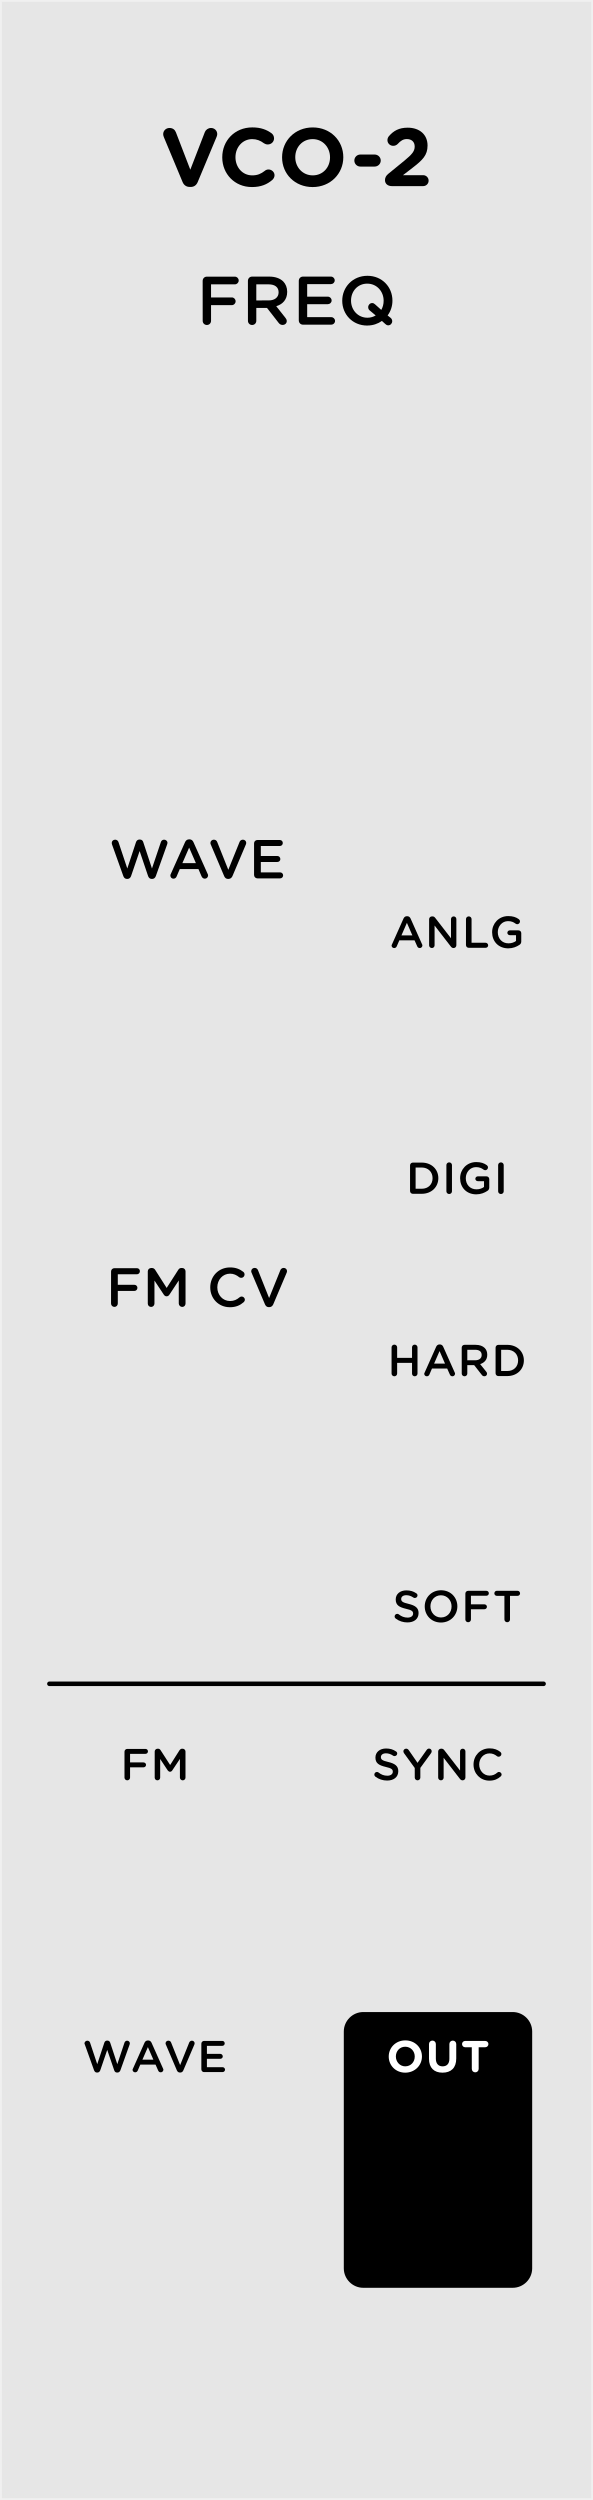
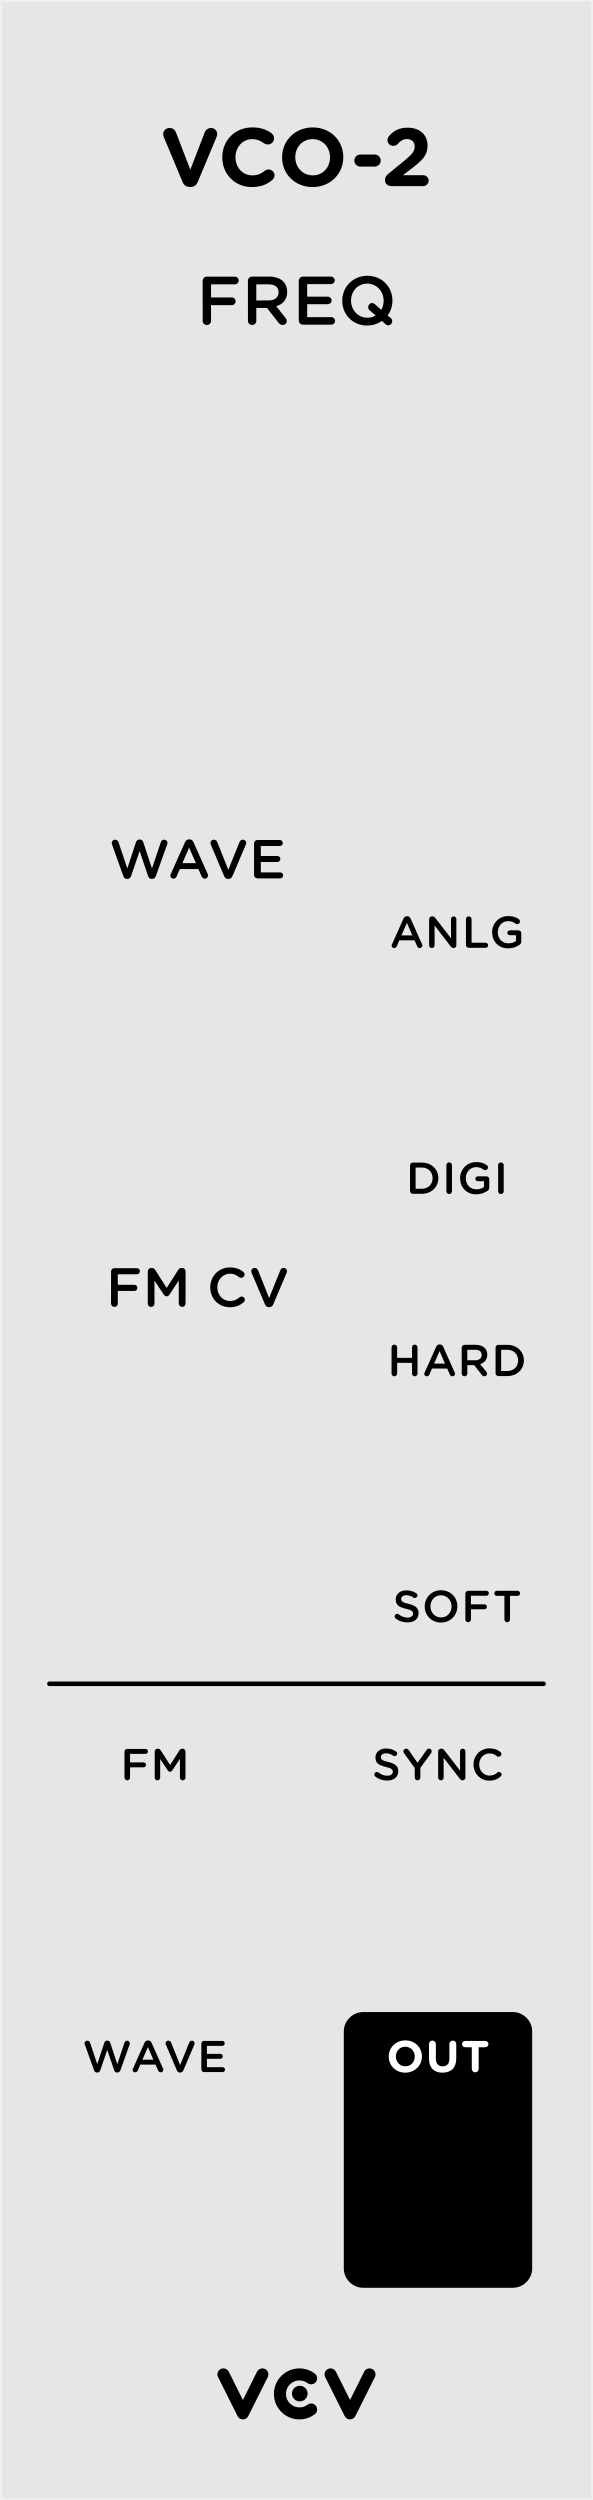
<svg xmlns="http://www.w3.org/2000/svg" width="90.134" height="380" viewBox="0 0 23.848 100.542" version="1.1" id="svg11003">
  <defs id="defs10997" />
  <g id="layer1" transform="translate(-61.82247,-54.3051)">
    <path id="path33509" d="M 61.896,54.378 H 85.597 V 154.775 H 61.896 Z m 0,0" style="fill:#e6e6e6;fill-opacity:1;fill-rule:nonzero;stroke:none;stroke-width:0.276" />
    <path style="fill:#000000;fill-opacity:1;stroke:none;stroke-width:0.276" d="m 69.454,61.824 h 0.035 c 0.138,0 0.233,-0.073 0.285,-0.198 l 0.759,-1.816 c 0.013,-0.03 0.026,-0.073 0.026,-0.112 0,-0.142 -0.112,-0.246 -0.25,-0.246 -0.121,0 -0.211,0.078 -0.246,0.16 l -0.587,1.518 -0.578,-1.501 c -0.039,-0.104 -0.125,-0.177 -0.259,-0.177 -0.142,0 -0.254,0.108 -0.254,0.25 0,0.043 0.013,0.082 0.03,0.125 l 0.75,1.798 c 0.052,0.125 0.151,0.198 0.289,0.198 z m 0,0" id="path6079" />
    <path style="fill:#000000;fill-opacity:1;stroke:none;stroke-width:0.276" d="m 71.949,61.828 c 0.371,0 0.617,-0.108 0.828,-0.289 0.043,-0.043 0.086,-0.104 0.086,-0.185 0,-0.129 -0.112,-0.233 -0.242,-0.233 -0.06,0 -0.112,0.022 -0.151,0.056 -0.147,0.116 -0.289,0.181 -0.505,0.181 -0.397,0 -0.673,-0.332 -0.673,-0.729 v -0.004 c 0,-0.397 0.285,-0.725 0.673,-0.725 0.181,0 0.332,0.06 0.474,0.168 0.039,0.022 0.082,0.047 0.151,0.047 0.142,0 0.254,-0.108 0.254,-0.246 0,-0.091 -0.047,-0.164 -0.099,-0.203 -0.194,-0.142 -0.427,-0.237 -0.776,-0.237 -0.712,0 -1.208,0.539 -1.208,1.199 v 0.009 c 0,0.664 0.505,1.19 1.186,1.19 z m 0,0" id="path6075" />
    <path style="fill:#000000;fill-opacity:1;stroke:none;stroke-width:0.276" d="m 74.396,61.828 c 0.716,0 1.233,-0.539 1.233,-1.199 v -0.004 c 0,-0.66 -0.513,-1.195 -1.229,-1.195 -0.716,0 -1.233,0.539 -1.233,1.199 v 0.009 c 0,0.66 0.513,1.19 1.229,1.19 z m 0.004,-0.47 c -0.41,0 -0.703,-0.332 -0.703,-0.729 v -0.004 c 0,-0.397 0.285,-0.725 0.699,-0.725 0.41,0 0.699,0.332 0.699,0.729 v 0.009 c 0,0.397 -0.285,0.72 -0.694,0.72 z m 0,0" id="path6071" />
    <path style="fill:#000000;fill-opacity:1;stroke:none;stroke-width:0.276" d="m 76.315,61.004 h 0.574 c 0.134,0 0.246,-0.108 0.246,-0.242 0,-0.134 -0.112,-0.242 -0.246,-0.242 h -0.574 c -0.134,0 -0.242,0.108 -0.242,0.242 0,0.134 0.108,0.242 0.242,0.242 z m 0,0" id="path6067" />
    <path style="fill:#000000;fill-opacity:1;stroke:none;stroke-width:0.276" d="m 77.305,61.548 c 0,0.151 0.116,0.242 0.276,0.242 h 1.259 c 0.121,0 0.22,-0.095 0.22,-0.22 0,-0.121 -0.099,-0.22 -0.22,-0.22 h -0.811 l 0.38,-0.293 c 0.41,-0.315 0.608,-0.509 0.608,-0.897 v -0.004 c 0,-0.436 -0.319,-0.716 -0.798,-0.716 -0.349,0 -0.569,0.125 -0.755,0.341 -0.039,0.043 -0.06,0.104 -0.06,0.16 0,0.129 0.104,0.229 0.233,0.229 0.078,0 0.138,-0.035 0.173,-0.069 0.129,-0.142 0.233,-0.203 0.375,-0.203 0.185,0 0.315,0.104 0.315,0.302 0,0.19 -0.116,0.319 -0.401,0.556 l -0.66,0.539 c -0.086,0.069 -0.134,0.155 -0.134,0.254 z m 0,0" id="path6063" />
    <path style="fill:#000000;fill-opacity:1;stroke:none;stroke-width:0.276" d="m 66.829,125.796 c 0,0.06 0.052,0.108 0.112,0.108 0.06,0 0.112,-0.048 0.112,-0.108 v -0.414 h 0.539 c 0.056,0 0.104,-0.043 0.104,-0.099 0,-0.056 -0.047,-0.099 -0.104,-0.099 h -0.539 v -0.345 h 0.621 c 0.056,0 0.099,-0.043 0.099,-0.099 0,-0.056 -0.043,-0.099 -0.099,-0.099 h -0.733 c -0.06,0 -0.112,0.047 -0.112,0.112 z m 0,0" id="path6059" />
    <path style="fill:#000000;fill-opacity:1;stroke:none;stroke-width:0.276" d="m 68.044,125.796 c 0,0.06 0.047,0.108 0.108,0.108 0.065,0 0.112,-0.048 0.112,-0.108 v -0.75 l 0.302,0.457 c 0.026,0.035 0.056,0.056 0.095,0.056 0.039,0 0.069,-0.022 0.091,-0.056 l 0.306,-0.461 v 0.755 c 0,0.056 0.052,0.108 0.112,0.108 0.06,0 0.112,-0.048 0.112,-0.108 v -1.052 c 0,-0.06 -0.052,-0.112 -0.112,-0.112 h -0.026 c -0.043,0 -0.073,0.022 -0.099,0.056 l -0.38,0.599 -0.384,-0.595 c -0.022,-0.035 -0.052,-0.06 -0.099,-0.06 h -0.026 c -0.06,0 -0.112,0.052 -0.112,0.112 z m 0,0" id="path6055" />
    <path style="fill:#000000;fill-opacity:1;stroke:none;stroke-width:0.276" d="m 77.391,125.913 c 0.267,0 0.449,-0.138 0.449,-0.375 v -0.004 c 0,-0.207 -0.134,-0.302 -0.401,-0.367 -0.242,-0.056 -0.298,-0.099 -0.298,-0.198 0,-0.086 0.073,-0.151 0.203,-0.151 0.099,0 0.194,0.03 0.289,0.095 0.017,0.013 0.035,0.017 0.056,0.017 0.06,0 0.108,-0.047 0.108,-0.104 0,-0.043 -0.026,-0.073 -0.052,-0.086 -0.112,-0.078 -0.237,-0.116 -0.397,-0.116 -0.25,0 -0.427,0.147 -0.427,0.362 v 0.004 c 0,0.233 0.147,0.311 0.414,0.375 0.237,0.052 0.285,0.104 0.285,0.19 v 0.004 c 0,0.095 -0.086,0.16 -0.22,0.16 -0.138,0 -0.25,-0.047 -0.354,-0.129 -0.013,-0.013 -0.035,-0.022 -0.065,-0.022 -0.056,0 -0.104,0.047 -0.104,0.104 0,0.035 0.017,0.065 0.043,0.086 0.138,0.104 0.302,0.155 0.47,0.155 z m 0,0" id="path6051" />
    <path style="fill:#000000;fill-opacity:1;stroke:none;stroke-width:0.276" d="m 78.503,125.796 c 0,0.06 0.052,0.108 0.112,0.108 0.06,0 0.112,-0.048 0.112,-0.108 v -0.392 l 0.427,-0.587 c 0.017,-0.022 0.03,-0.052 0.03,-0.082 0,-0.056 -0.043,-0.108 -0.108,-0.108 -0.047,0 -0.078,0.03 -0.104,0.069 l -0.358,0.505 -0.349,-0.505 c -0.026,-0.039 -0.06,-0.065 -0.108,-0.065 -0.06,0 -0.112,0.047 -0.112,0.104 0,0.03 0.013,0.056 0.026,0.078 l 0.431,0.595 z m 0,0" id="path6047" />
    <path style="fill:#000000;fill-opacity:1;stroke:none;stroke-width:0.276" d="m 79.444,125.796 c 0,0.06 0.052,0.108 0.112,0.108 0.06,0 0.108,-0.048 0.108,-0.108 v -0.798 l 0.647,0.837 c 0.03,0.039 0.06,0.069 0.112,0.069 h 0.009 c 0.06,0 0.108,-0.052 0.108,-0.112 v -1.052 c 0,-0.06 -0.047,-0.108 -0.108,-0.108 -0.06,0 -0.108,0.047 -0.108,0.108 v 0.772 l -0.63,-0.815 c -0.03,-0.039 -0.06,-0.065 -0.112,-0.065 h -0.026 c -0.06,0 -0.112,0.052 -0.112,0.112 z m 0,0" id="path6043" />
    <path style="fill:#000000;fill-opacity:1;stroke:none;stroke-width:0.276" d="m 81.504,125.917 c 0.203,0 0.336,-0.065 0.453,-0.168 0.022,-0.017 0.039,-0.047 0.039,-0.078 0,-0.056 -0.052,-0.104 -0.108,-0.104 -0.026,0 -0.047,0.009 -0.065,0.026 -0.091,0.078 -0.181,0.121 -0.315,0.121 -0.237,0 -0.414,-0.203 -0.414,-0.449 0,-0.246 0.177,-0.444 0.414,-0.444 0.121,0 0.216,0.043 0.302,0.112 0.013,0.013 0.035,0.022 0.065,0.022 0.06,0 0.112,-0.047 0.112,-0.108 0,-0.039 -0.022,-0.069 -0.043,-0.086 -0.112,-0.086 -0.237,-0.142 -0.431,-0.142 -0.38,0 -0.647,0.293 -0.647,0.647 v 0.004 c 0,0.362 0.272,0.647 0.638,0.647 z m 0,0" id="path6039" />
    <path id="path37525" d="M 63.81,122.022 H 83.683" style="fill:none;stroke:#000000;stroke-width:0.184;stroke-linecap:round;stroke-linejoin:round;stroke-miterlimit:10;stroke-opacity:1" />
    <path style="fill:#000000;fill-opacity:1;stroke:none;stroke-width:0.276" d="m 66.783,89.54 c 0.026,0.069 0.073,0.112 0.142,0.112 h 0.026 c 0.065,0 0.116,-0.043 0.142,-0.112 l 0.345,-1.009 0.341,1.009 c 0.026,0.069 0.073,0.112 0.142,0.112 h 0.026 c 0.065,0 0.116,-0.043 0.142,-0.112 l 0.457,-1.281 c 0.004,-0.017 0.013,-0.039 0.013,-0.056 0,-0.073 -0.065,-0.129 -0.138,-0.129 -0.065,0 -0.112,0.043 -0.129,0.099 l -0.358,1.061 -0.349,-1.057 c -0.017,-0.065 -0.065,-0.108 -0.134,-0.108 h -0.022 c -0.069,0 -0.116,0.043 -0.138,0.108 l -0.349,1.057 -0.354,-1.061 c -0.017,-0.056 -0.069,-0.099 -0.134,-0.099 -0.078,0 -0.138,0.056 -0.138,0.134 0,0.017 0.004,0.035 0.009,0.052 z m 0,0" id="path6035" />
    <path style="fill:#000000;fill-opacity:1;stroke:none;stroke-width:0.276" d="m 68.674,89.514 c 0,0.073 0.052,0.129 0.125,0.129 0.056,0 0.104,-0.035 0.125,-0.086 l 0.129,-0.302 h 0.75 l 0.125,0.293 c 0.026,0.056 0.069,0.095 0.134,0.095 0.073,0 0.129,-0.06 0.129,-0.134 0,-0.017 -0.004,-0.035 -0.017,-0.056 L 69.602,88.173 c -0.03,-0.069 -0.082,-0.112 -0.16,-0.112 h -0.013 c -0.078,0 -0.134,0.043 -0.164,0.112 l -0.574,1.281 c -0.013,0.022 -0.017,0.043 -0.017,0.06 z m 0.483,-0.496 0.272,-0.625 0.272,0.625 z m 0,0" id="path6031" />
    <path style="fill:#000000;fill-opacity:1;stroke:none;stroke-width:0.276" d="m 70.996,89.652 h 0.013 c 0.078,0 0.129,-0.043 0.16,-0.108 l 0.543,-1.281 c 0.004,-0.017 0.013,-0.039 0.013,-0.06 0,-0.073 -0.06,-0.129 -0.134,-0.129 -0.065,0 -0.116,0.043 -0.134,0.091 l -0.453,1.121 -0.444,-1.113 c -0.022,-0.06 -0.069,-0.099 -0.138,-0.099 -0.078,0 -0.138,0.06 -0.138,0.134 0,0.022 0.009,0.043 0.017,0.065 l 0.539,1.272 c 0.03,0.065 0.078,0.108 0.155,0.108 z m 0,0" id="path6027" />
    <path style="fill:#000000;fill-opacity:1;stroke:none;stroke-width:0.276" d="m 72.178,89.631 h 0.91 c 0.065,0 0.121,-0.052 0.121,-0.121 0,-0.069 -0.056,-0.121 -0.121,-0.121 H 72.312 V 88.971 h 0.664 c 0.069,0 0.121,-0.052 0.121,-0.116 0,-0.069 -0.052,-0.125 -0.121,-0.125 h -0.664 v -0.401 h 0.763 c 0.069,0 0.121,-0.052 0.121,-0.121 0,-0.069 -0.052,-0.121 -0.121,-0.121 h -0.897 c -0.078,0 -0.138,0.056 -0.138,0.134 v 1.272 c 0,0.078 0.06,0.138 0.138,0.138 z m 0,0" id="path6023" />
    <path style="fill:#000000;fill-opacity:1;stroke:none;stroke-width:0.276" d="m 66.288,106.727 c 0,0.078 0.06,0.138 0.138,0.138 0.073,0 0.134,-0.06 0.134,-0.138 v -0.505 h 0.668 c 0.069,0 0.121,-0.056 0.121,-0.125 0,-0.065 -0.052,-0.121 -0.121,-0.121 h -0.668 v -0.423 H 67.328 c 0.069,0 0.121,-0.056 0.121,-0.125 0,-0.069 -0.052,-0.121 -0.121,-0.121 h -0.901 c -0.078,0 -0.138,0.056 -0.138,0.134 z m 0,0" id="path6019" />
    <path style="fill:#000000;fill-opacity:1;stroke:none;stroke-width:0.276" d="m 67.766,106.732 c 0,0.073 0.056,0.134 0.134,0.134 0.073,0 0.134,-0.06 0.134,-0.134 v -0.927 l 0.375,0.565 c 0.03,0.043 0.065,0.069 0.112,0.069 0.052,0 0.086,-0.026 0.116,-0.069 l 0.375,-0.569 v 0.927 c 0,0.073 0.065,0.138 0.138,0.138 0.078,0 0.134,-0.06 0.134,-0.138 v -1.294 c 0,-0.073 -0.056,-0.134 -0.134,-0.134 h -0.03 c -0.056,0 -0.095,0.022 -0.125,0.069 l -0.47,0.733 -0.466,-0.733 c -0.026,-0.039 -0.069,-0.069 -0.129,-0.069 h -0.026 c -0.078,0 -0.138,0.06 -0.138,0.134 z m 0,0" id="path6015" />
    <path style="fill:#000000;fill-opacity:1;stroke:none;stroke-width:0.276" d="m 71.062,106.878 c 0.25,0 0.418,-0.078 0.565,-0.207 0.022,-0.022 0.043,-0.056 0.043,-0.099 0,-0.065 -0.06,-0.125 -0.129,-0.125 -0.035,0 -0.06,0.013 -0.082,0.03 -0.112,0.095 -0.224,0.151 -0.384,0.151 -0.298,0 -0.513,-0.246 -0.513,-0.548 v -0.004 c 0,-0.302 0.216,-0.548 0.513,-0.548 0.147,0 0.259,0.056 0.367,0.142 0.017,0.013 0.043,0.026 0.082,0.026 0.073,0 0.134,-0.06 0.134,-0.134 0,-0.047 -0.022,-0.086 -0.052,-0.108 -0.134,-0.104 -0.293,-0.177 -0.53,-0.177 -0.47,0 -0.798,0.362 -0.798,0.802 v 0.004 c 0,0.444 0.336,0.794 0.785,0.794 z m 0,0" id="path6007" />
    <path style="fill:#000000;fill-opacity:1;stroke:none;stroke-width:0.276" d="m 72.637,106.874 h 0.013 c 0.078,0 0.129,-0.043 0.16,-0.108 l 0.543,-1.281 c 0.004,-0.017 0.013,-0.039 0.013,-0.06 0,-0.073 -0.06,-0.129 -0.134,-0.129 -0.065,0 -0.116,0.043 -0.134,0.091 l -0.453,1.121 -0.444,-1.113 c -0.022,-0.06 -0.069,-0.099 -0.138,-0.099 -0.078,0 -0.138,0.06 -0.138,0.134 0,0.022 0.009,0.043 0.017,0.065 l 0.539,1.272 c 0.03,0.065 0.078,0.108 0.155,0.108 z m 0,0" id="path6003" />
+     <path id="path37557" d="m 71.592,151.606 c -0.092,0 -0.175,-0.052 -0.216,-0.134 l -0.784,-1.569 c -0.06,-0.119 -0.012,-0.264 0.108,-0.323 0.119,-0.059 0.264,-0.011 0.323,0.108 l 0.568,1.138 0.568,-1.138 c 0.06,-0.119 0.205,-0.167 0.325,-0.108 0.119,0.059 0.167,0.205 0.108,0.323 l -0.785,1.569 c -0.04,0.082 -0.124,0.134 -0.216,0.134" style="fill:#000000;fill-opacity:1;fill-rule:nonzero;stroke:none;stroke-width:0.276" />
+     <path id="path37559" d="m 75.901,151.606 c -0.092,0 -0.176,-0.052 -0.217,-0.134 l -0.784,-1.569 c -0.059,-0.119 -0.011,-0.264 0.108,-0.323 0.119,-0.059 0.264,-0.011 0.323,0.108 l 0.569,1.138 0.568,-1.138 c 0.059,-0.119 0.204,-0.167 0.323,-0.108 0.12,0.059 0.167,0.205 0.108,0.323 l -0.784,1.569 c -0.041,0.082 -0.125,0.134 -0.216,0.134" style="fill:#000000;fill-opacity:1;fill-rule:nonzero;stroke:none;stroke-width:0.276" />
+     <path id="path37561" d="m 73.863,151.606 c -0.565,0 -1.025,-0.46 -1.025,-1.025 0,-0.566 0.46,-1.026 1.025,-1.026 0.224,0 0.438,0.071 0.616,0.206 0.107,0.08 0.128,0.231 0.049,0.337 -0.08,0.107 -0.232,0.128 -0.337,0.049 -0.095,-0.071 -0.207,-0.109 -0.327,-0.109 -0.299,0 -0.542,0.244 -0.542,0.543 0,0.299 0.244,0.542 0.542,0.542 0.12,0 0.232,-0.038 0.327,-0.108 0.106,-0.081 0.258,-0.059 0.337,0.047 0.08,0.107 0.058,0.258 -0.049,0.339 -0.178,0.134 -0.391,0.205 -0.616,0.205" style="fill:#000000;fill-opacity:1;fill-rule:nonzero;stroke:none;stroke-width:0.276" />
+     <path id="path37563" d="m 74.193,150.567 c 0,0.174 -0.14,0.314 -0.314,0.314 -0.174,0 -0.314,-0.14 -0.314,-0.314 0,-0.173 0.14,-0.314 0.314,-0.314 0.174,0 0.314,0.141 0.314,0.314" style="fill:#000000;fill-opacity:1;fill-rule:nonzero;stroke:none;stroke-width:0.276" />
    <path style="fill:#000000;fill-opacity:1;stroke:none;stroke-width:0.276" d="m 65.605,137.565 c 0.022,0.056 0.06,0.091 0.112,0.091 h 0.022 c 0.056,0 0.095,-0.035 0.116,-0.091 l 0.28,-0.819 0.28,0.819 c 0.017,0.056 0.056,0.091 0.112,0.091 h 0.022 c 0.052,0 0.095,-0.035 0.116,-0.091 l 0.371,-1.039 c 0.004,-0.013 0.009,-0.03 0.009,-0.047 0,-0.056 -0.052,-0.104 -0.108,-0.104 -0.056,0 -0.091,0.035 -0.108,0.078 l -0.289,0.867 -0.285,-0.863 c -0.017,-0.052 -0.056,-0.086 -0.112,-0.086 h -0.013 c -0.056,0 -0.095,0.035 -0.112,0.086 l -0.285,0.863 -0.289,-0.867 c -0.013,-0.043 -0.056,-0.078 -0.108,-0.078 -0.06,0 -0.116,0.048 -0.116,0.108 0,0.013 0.004,0.03 0.013,0.043 z m 0,0" id="path5903" />
    <path style="fill:#000000;fill-opacity:1;stroke:none;stroke-width:0.276" d="m 67.153,137.543 c 0,0.06 0.047,0.104 0.104,0.104 0.047,0 0.086,-0.026 0.104,-0.069 l 0.104,-0.242 h 0.612 l 0.104,0.233 c 0.017,0.047 0.052,0.078 0.108,0.078 0.056,0 0.104,-0.047 0.104,-0.104 0,-0.017 -0.004,-0.035 -0.013,-0.047 l -0.466,-1.044 c -0.026,-0.052 -0.069,-0.086 -0.134,-0.086 h -0.009 c -0.065,0 -0.108,0.035 -0.134,0.086 l -0.466,1.044 c -0.009,0.017 -0.017,0.035 -0.017,0.047 z m 0.397,-0.405 0.22,-0.505 0.22,0.505 z m 0,0" id="path5899" />
    <path style="fill:#000000;fill-opacity:1;stroke:none;stroke-width:0.276" d="m 69.059,137.656 h 0.013 c 0.06,0 0.104,-0.035 0.125,-0.091 l 0.444,-1.039 c 0.004,-0.013 0.009,-0.03 0.009,-0.047 0,-0.056 -0.047,-0.104 -0.108,-0.104 -0.052,0 -0.091,0.035 -0.108,0.069 l -0.367,0.914 -0.362,-0.906 c -0.017,-0.047 -0.056,-0.078 -0.112,-0.078 -0.065,0 -0.112,0.048 -0.112,0.108 0,0.017 0.004,0.035 0.013,0.052 l 0.44,1.031 c 0.022,0.056 0.065,0.091 0.125,0.091 z m 0,0" id="path5895" />
    <path style="fill:#000000;fill-opacity:1;stroke:none;stroke-width:0.276" d="m 70.032,137.638 h 0.742 c 0.052,0 0.099,-0.043 0.099,-0.099 0,-0.052 -0.047,-0.099 -0.099,-0.099 h -0.63 v -0.336 h 0.539 c 0.052,0 0.099,-0.043 0.099,-0.095 0,-0.056 -0.047,-0.104 -0.099,-0.104 h -0.539 v -0.323 h 0.621 c 0.052,0 0.095,-0.043 0.095,-0.099 0,-0.056 -0.043,-0.099 -0.095,-0.099 h -0.733 c -0.06,0 -0.112,0.047 -0.112,0.112 v 1.031 c 0,0.065 0.052,0.112 0.112,0.112 z m 0,0" id="path5891" />
    <path id="path37671" d="m 83.225,136.006 c 0,-0.43 -0.353,-0.783 -0.783,-0.783 h -6.01 c -0.43,0 -0.783,0.353 -0.783,0.783 v 9.524 c 0,0.43 0.353,0.783 0.783,0.783 h 6.01 c 0.43,0 0.783,-0.353 0.783,-0.783 z m 0,0" style="fill:#000000;fill-opacity:1;fill-rule:nonzero;stroke:none;stroke-width:0.276" />
    <path style="fill:#ffffff;fill-opacity:1;stroke:none;stroke-width:0.276" d="m 78.119,137.661 c 0.388,0 0.673,-0.293 0.673,-0.651 0,-0.358 -0.28,-0.647 -0.668,-0.647 -0.388,0 -0.668,0.293 -0.668,0.647 v 0.004 c 0,0.358 0.28,0.647 0.664,0.647 z m 0.004,-0.254 c -0.22,0 -0.38,-0.181 -0.38,-0.397 0,-0.216 0.155,-0.392 0.375,-0.392 0.224,0 0.384,0.177 0.384,0.392 v 0.004 c 0,0.216 -0.155,0.392 -0.38,0.392 z m 0,0" id="path5887" />
    <path style="fill:#ffffff;fill-opacity:1;stroke:none;stroke-width:0.276" d="m 79.619,137.661 c 0.341,0 0.552,-0.19 0.552,-0.569 v -0.582 c 0,-0.078 -0.06,-0.138 -0.138,-0.138 -0.078,0 -0.138,0.06 -0.138,0.138 v 0.595 c 0,0.198 -0.104,0.302 -0.272,0.302 -0.168,0 -0.272,-0.108 -0.272,-0.311 v -0.587 c 0,-0.078 -0.06,-0.138 -0.138,-0.138 -0.073,0 -0.138,0.06 -0.138,0.138 v 0.591 c 0,0.371 0.207,0.561 0.543,0.561 z m 0,0" id="path5883" />
    <path style="fill:#ffffff;fill-opacity:1;stroke:none;stroke-width:0.276" d="m 80.797,137.51 c 0,0.078 0.06,0.138 0.138,0.138 0.078,0 0.138,-0.06 0.138,-0.138 v -0.871 h 0.263 c 0.073,0 0.129,-0.056 0.129,-0.129 0,-0.069 -0.056,-0.125 -0.129,-0.125 h -0.807 c -0.069,0 -0.125,0.056 -0.125,0.125 0,0.073 0.056,0.129 0.125,0.129 h 0.267 z m 0,0" id="path5879" />
    <path style="fill:#000000;fill-opacity:1;stroke:none;stroke-width:0.276" d="m 69.974,67.207 c 0,0.095 0.073,0.168 0.168,0.168 0.095,0 0.168,-0.073 0.168,-0.168 v -0.63 h 0.837 c 0.082,0 0.151,-0.069 0.151,-0.155 0,-0.086 -0.069,-0.155 -0.151,-0.155 h -0.837 v -0.526 h 0.957 c 0.086,0 0.155,-0.069 0.155,-0.155 0,-0.086 -0.069,-0.155 -0.155,-0.155 h -1.126 c -0.095,0 -0.168,0.073 -0.168,0.173 z m 0,0" id="path5875" />
    <path style="fill:#000000;fill-opacity:1;stroke:none;stroke-width:0.276" d="m 71.794,67.207 c 0,0.095 0.073,0.168 0.168,0.168 0.095,0 0.168,-0.073 0.168,-0.168 v -0.518 h 0.431 l 0.466,0.599 c 0.039,0.052 0.091,0.086 0.168,0.086 0.082,0 0.16,-0.065 0.16,-0.155 0,-0.052 -0.022,-0.091 -0.052,-0.129 L 72.932,66.62 c 0.259,-0.078 0.44,-0.267 0.44,-0.574 v -0.009 c 0,-0.168 -0.06,-0.311 -0.16,-0.414 -0.125,-0.121 -0.315,-0.194 -0.561,-0.194 h -0.69 c -0.095,0 -0.168,0.073 -0.168,0.173 z m 0.336,-0.819 v -0.647 H 72.626 c 0.25,0 0.401,0.112 0.401,0.319 v 0.004 c 0,0.198 -0.155,0.323 -0.397,0.323 z m 0,0" id="path5871" />
    <path style="fill:#000000;fill-opacity:1;stroke:none;stroke-width:0.276" d="m 74.007,67.362 h 1.139 c 0.082,0 0.151,-0.065 0.151,-0.151 0,-0.082 -0.069,-0.151 -0.151,-0.151 h -0.97 v -0.522 h 0.832 c 0.082,0 0.151,-0.065 0.151,-0.147 0,-0.086 -0.069,-0.155 -0.151,-0.155 h -0.832 v -0.505 h 0.957 c 0.082,0 0.151,-0.065 0.151,-0.151 0,-0.082 -0.069,-0.151 -0.151,-0.151 h -1.126 c -0.095,0 -0.168,0.073 -0.168,0.173 v 1.587 c 0,0.099 0.073,0.173 0.168,0.173 z m 0,0" id="path5867" />
    <path style="fill:#000000;fill-opacity:1;stroke:none;stroke-width:0.276" d="m 76.591,67.397 c 0.224,0 0.427,-0.069 0.591,-0.185 l 0.138,0.125 c 0.03,0.03 0.069,0.052 0.116,0.052 0.091,0 0.16,-0.078 0.16,-0.164 0,-0.056 -0.022,-0.099 -0.06,-0.134 l -0.125,-0.099 c 0.125,-0.168 0.194,-0.375 0.194,-0.595 v -0.004 c 0,-0.543 -0.414,-0.996 -1.005,-0.996 -0.595,0 -1.014,0.457 -1.014,1.001 v 0.004 c 0,0.543 0.414,0.996 1.005,0.996 z m 0.099,-0.608 0.242,0.203 c -0.095,0.056 -0.207,0.091 -0.332,0.091 -0.384,0 -0.66,-0.311 -0.66,-0.686 v -0.004 c 0,-0.375 0.267,-0.681 0.651,-0.681 0.384,0 0.66,0.311 0.66,0.686 v 0.004 c 0,0.138 -0.035,0.263 -0.095,0.367 l -0.25,-0.224 c -0.039,-0.035 -0.069,-0.052 -0.116,-0.052 -0.091,0 -0.16,0.078 -0.16,0.164 0,0.06 0.022,0.099 0.06,0.134 z m 0,0" id="path5863" />
    <path style="fill:#000000;fill-opacity:1;stroke:none;stroke-width:0.276" d="m 77.57,92.329 c 0,0.06 0.047,0.104 0.104,0.104 0.047,0 0.086,-0.026 0.104,-0.069 l 0.104,-0.242 h 0.612 l 0.104,0.233 c 0.017,0.047 0.052,0.078 0.108,0.078 0.056,0 0.104,-0.048 0.104,-0.104 0,-0.017 -0.004,-0.035 -0.013,-0.047 l -0.466,-1.044 c -0.026,-0.052 -0.069,-0.086 -0.134,-0.086 h -0.009 c -0.065,0 -0.108,0.035 -0.134,0.086 l -0.466,1.044 c -0.009,0.017 -0.017,0.035 -0.017,0.047 z m 0.397,-0.405 0.22,-0.505 0.22,0.505 z m 0,0" id="path5767" />
    <path style="fill:#000000;fill-opacity:1;stroke:none;stroke-width:0.276" d="m 79.08,92.324 c 0,0.06 0.052,0.108 0.112,0.108 0.06,0 0.108,-0.048 0.108,-0.108 v -0.798 l 0.647,0.837 c 0.03,0.039 0.06,0.069 0.112,0.069 h 0.009 c 0.06,0 0.108,-0.052 0.108,-0.112 v -1.052 c 0,-0.06 -0.047,-0.108 -0.108,-0.108 -0.06,0 -0.108,0.047 -0.108,0.108 v 0.772 l -0.63,-0.815 c -0.03,-0.039 -0.06,-0.065 -0.112,-0.065 h -0.026 c -0.06,0 -0.112,0.052 -0.112,0.112 z m 0,0" id="path5763" />
    <path style="fill:#000000;fill-opacity:1;stroke:none;stroke-width:0.276" d="m 80.562,92.311 c 0,0.065 0.052,0.112 0.112,0.112 h 0.677 c 0.056,0 0.104,-0.043 0.104,-0.099 0,-0.056 -0.047,-0.104 -0.104,-0.104 H 80.787 v -0.953 c 0,-0.06 -0.052,-0.108 -0.112,-0.108 -0.06,0 -0.112,0.047 -0.112,0.108 z m 0,0" id="path5759" />
    <path style="fill:#000000;fill-opacity:1;stroke:none;stroke-width:0.276" d="m 82.264,92.445 c 0.185,0 0.336,-0.065 0.444,-0.138 0.052,-0.03 0.078,-0.078 0.078,-0.138 v -0.336 c 0,-0.06 -0.047,-0.112 -0.112,-0.112 h -0.349 c -0.052,0 -0.099,0.043 -0.099,0.099 0,0.052 0.047,0.095 0.099,0.095 h 0.25 v 0.233 c -0.078,0.06 -0.185,0.095 -0.306,0.095 -0.254,0 -0.427,-0.19 -0.427,-0.449 0,-0.242 0.177,-0.444 0.41,-0.444 0.134,0 0.224,0.039 0.302,0.099 0.022,0.013 0.043,0.026 0.069,0.026 0.06,0 0.112,-0.052 0.112,-0.112 0,-0.043 -0.026,-0.073 -0.047,-0.091 -0.112,-0.082 -0.242,-0.125 -0.427,-0.125 -0.38,0 -0.647,0.298 -0.647,0.647 v 0.004 c 0,0.367 0.254,0.647 0.651,0.647 z m 0,0" id="path5755" />
    <path style="fill:#000000;fill-opacity:1;stroke:none;stroke-width:0.276" d="m 78.313,102.204 c 0,0.065 0.052,0.112 0.112,0.112 h 0.358 c 0.397,0 0.668,-0.276 0.668,-0.63 0,-0.354 -0.272,-0.625 -0.668,-0.625 h -0.358 c -0.06,0 -0.112,0.047 -0.112,0.112 z m 0.224,-0.091 v -0.854 h 0.246 c 0.263,0 0.436,0.181 0.436,0.427 v 0.004 c 0,0.246 -0.173,0.423 -0.436,0.423 z m 0,0" id="path5751" />
    <path style="fill:#000000;fill-opacity:1;stroke:none;stroke-width:0.276" d="m 79.775,102.217 c 0,0.06 0.052,0.108 0.112,0.108 0.06,0 0.112,-0.047 0.112,-0.108 v -1.057 c 0,-0.06 -0.052,-0.108 -0.112,-0.108 -0.06,0 -0.112,0.047 -0.112,0.108 z m 0,0" id="path5747" />
    <path style="fill:#000000;fill-opacity:1;stroke:none;stroke-width:0.276" d="m 80.977,102.338 c 0.185,0 0.336,-0.065 0.444,-0.138 0.052,-0.03 0.078,-0.078 0.078,-0.138 v -0.336 c 0,-0.06 -0.047,-0.112 -0.112,-0.112 H 81.038 c -0.052,0 -0.099,0.043 -0.099,0.099 0,0.052 0.047,0.095 0.099,0.095 h 0.25 v 0.233 c -0.078,0.06 -0.185,0.095 -0.306,0.095 -0.254,0 -0.427,-0.19 -0.427,-0.449 0,-0.242 0.177,-0.444 0.41,-0.444 0.134,0 0.224,0.039 0.302,0.099 0.022,0.013 0.043,0.026 0.069,0.026 0.06,0 0.112,-0.052 0.112,-0.112 0,-0.043 -0.026,-0.073 -0.047,-0.091 -0.112,-0.082 -0.242,-0.125 -0.427,-0.125 -0.38,0 -0.647,0.298 -0.647,0.647 v 0.004 c 0,0.367 0.254,0.647 0.651,0.647 z m 0,0" id="path5743" />
    <path style="fill:#000000;fill-opacity:1;stroke:none;stroke-width:0.276" d="m 81.856,102.217 c 0,0.06 0.052,0.108 0.112,0.108 0.06,0 0.112,-0.047 0.112,-0.108 v -1.057 c 0,-0.06 -0.052,-0.108 -0.112,-0.108 -0.06,0 -0.112,0.047 -0.112,0.108 z m 0,0" id="path5739" />
    <path style="fill:#000000;fill-opacity:1;stroke:none;stroke-width:0.276" d="m 77.57,109.547 c 0,0.06 0.052,0.108 0.112,0.108 0.06,0 0.112,-0.047 0.112,-0.108 v -0.431 h 0.599 v 0.431 c 0,0.06 0.047,0.108 0.108,0.108 0.06,0 0.112,-0.047 0.112,-0.108 v -1.057 c 0,-0.06 -0.052,-0.108 -0.112,-0.108 -0.06,0 -0.108,0.047 -0.108,0.108 v 0.423 h -0.599 v -0.423 c 0,-0.06 -0.052,-0.108 -0.112,-0.108 -0.06,0 -0.112,0.047 -0.112,0.108 z m 0,0" id="path5735" />
    <path style="fill:#000000;fill-opacity:1;stroke:none;stroke-width:0.276" d="m 78.883,109.551 c 0,0.06 0.047,0.104 0.104,0.104 0.047,0 0.086,-0.026 0.104,-0.069 l 0.104,-0.242 h 0.612 l 0.104,0.233 c 0.017,0.047 0.052,0.078 0.108,0.078 0.056,0 0.104,-0.047 0.104,-0.104 0,-0.017 -0.004,-0.035 -0.013,-0.047 l -0.466,-1.044 c -0.026,-0.052 -0.069,-0.086 -0.134,-0.086 h -0.009 c -0.065,0 -0.108,0.035 -0.134,0.086 l -0.466,1.044 c -0.009,0.017 -0.017,0.035 -0.017,0.047 z m 0.397,-0.405 0.22,-0.505 0.22,0.505 z m 0,0" id="path5731" />
    <path style="fill:#000000;fill-opacity:1;stroke:none;stroke-width:0.276" d="m 80.392,109.547 c 0,0.06 0.052,0.108 0.112,0.108 0.06,0 0.112,-0.047 0.112,-0.108 v -0.341 h 0.276 l 0.306,0.392 c 0.026,0.035 0.056,0.056 0.108,0.056 0.052,0 0.104,-0.039 0.104,-0.104 0,-0.035 -0.013,-0.056 -0.035,-0.082 l -0.242,-0.302 c 0.168,-0.056 0.285,-0.177 0.285,-0.375 v -0.004 c 0,-0.112 -0.035,-0.203 -0.104,-0.272 -0.078,-0.078 -0.203,-0.125 -0.362,-0.125 h -0.449 c -0.06,0 -0.112,0.047 -0.112,0.112 z m 0.224,-0.535 v -0.423 h 0.319 c 0.164,0 0.259,0.073 0.259,0.211 0,0.129 -0.099,0.211 -0.259,0.211 z m 0,0" id="path5727" />
    <path style="fill:#000000;fill-opacity:1;stroke:none;stroke-width:0.276" d="m 81.753,109.534 c 0,0.065 0.052,0.112 0.112,0.112 h 0.358 c 0.397,0 0.668,-0.276 0.668,-0.63 0,-0.354 -0.272,-0.625 -0.668,-0.625 h -0.358 c -0.06,0 -0.112,0.047 -0.112,0.112 z m 0.224,-0.091 v -0.854 h 0.246 c 0.263,0 0.436,0.181 0.436,0.427 v 0.004 c 0,0.246 -0.173,0.423 -0.436,0.423 z m 0,0" id="path5723" />
    <path style="fill:#000000;fill-opacity:1;stroke:none;stroke-width:0.276" d="m 78.207,119.554 c 0.267,0 0.449,-0.138 0.449,-0.375 v -0.004 c 0,-0.207 -0.134,-0.302 -0.401,-0.367 -0.242,-0.056 -0.298,-0.099 -0.298,-0.198 0,-0.086 0.073,-0.151 0.203,-0.151 0.099,0 0.194,0.03 0.289,0.095 0.017,0.013 0.035,0.017 0.056,0.017 0.06,0 0.108,-0.047 0.108,-0.104 0,-0.043 -0.026,-0.073 -0.052,-0.086 -0.112,-0.078 -0.237,-0.116 -0.397,-0.116 -0.25,0 -0.427,0.147 -0.427,0.362 v 0.004 c 0,0.233 0.147,0.311 0.414,0.375 0.237,0.052 0.285,0.104 0.285,0.19 v 0.004 c 0,0.095 -0.086,0.16 -0.22,0.16 -0.138,0 -0.25,-0.047 -0.354,-0.129 -0.013,-0.013 -0.035,-0.022 -0.065,-0.022 -0.056,0 -0.104,0.047 -0.104,0.104 0,0.035 0.017,0.065 0.043,0.086 0.138,0.104 0.302,0.155 0.47,0.155 z m 0,0" id="path5719" />
    <path style="fill:#000000;fill-opacity:1;stroke:none;stroke-width:0.276" d="m 79.556,119.558 c 0.388,0 0.66,-0.298 0.66,-0.651 0,-0.354 -0.267,-0.647 -0.656,-0.647 -0.384,0 -0.656,0.293 -0.656,0.647 v 0.004 c 0,0.354 0.267,0.647 0.651,0.647 z m 0.004,-0.203 c -0.25,0 -0.427,-0.203 -0.427,-0.449 0,-0.246 0.177,-0.444 0.423,-0.444 0.25,0 0.427,0.203 0.427,0.444 v 0.004 c 0,0.246 -0.173,0.444 -0.423,0.444 z m 0,0" id="path5715" />
    <path style="fill:#000000;fill-opacity:1;stroke:none;stroke-width:0.276" d="m 80.538,119.438 c 0,0.06 0.052,0.108 0.112,0.108 0.06,0 0.112,-0.047 0.112,-0.108 v -0.414 h 0.539 c 0.056,0 0.104,-0.043 0.104,-0.099 0,-0.056 -0.047,-0.099 -0.104,-0.099 h -0.539 v -0.345 h 0.621 c 0.056,0 0.099,-0.043 0.099,-0.099 0,-0.056 -0.043,-0.099 -0.099,-0.099 h -0.733 c -0.06,0 -0.112,0.047 -0.112,0.112 z m 0,0" id="path5711" />
    <path style="fill:#000000;fill-opacity:1;stroke:none;stroke-width:0.276" d="m 82.109,119.438 c 0,0.06 0.052,0.108 0.112,0.108 0.06,0 0.112,-0.047 0.112,-0.108 v -0.953 h 0.306 c 0.056,0 0.099,-0.047 0.099,-0.099 0,-0.056 -0.043,-0.104 -0.099,-0.104 h -0.837 c -0.056,0 -0.099,0.047 -0.099,0.104 0,0.052 0.043,0.099 0.099,0.099 h 0.306 z m 0,0" id="path5707" />
  </g>
</svg>
